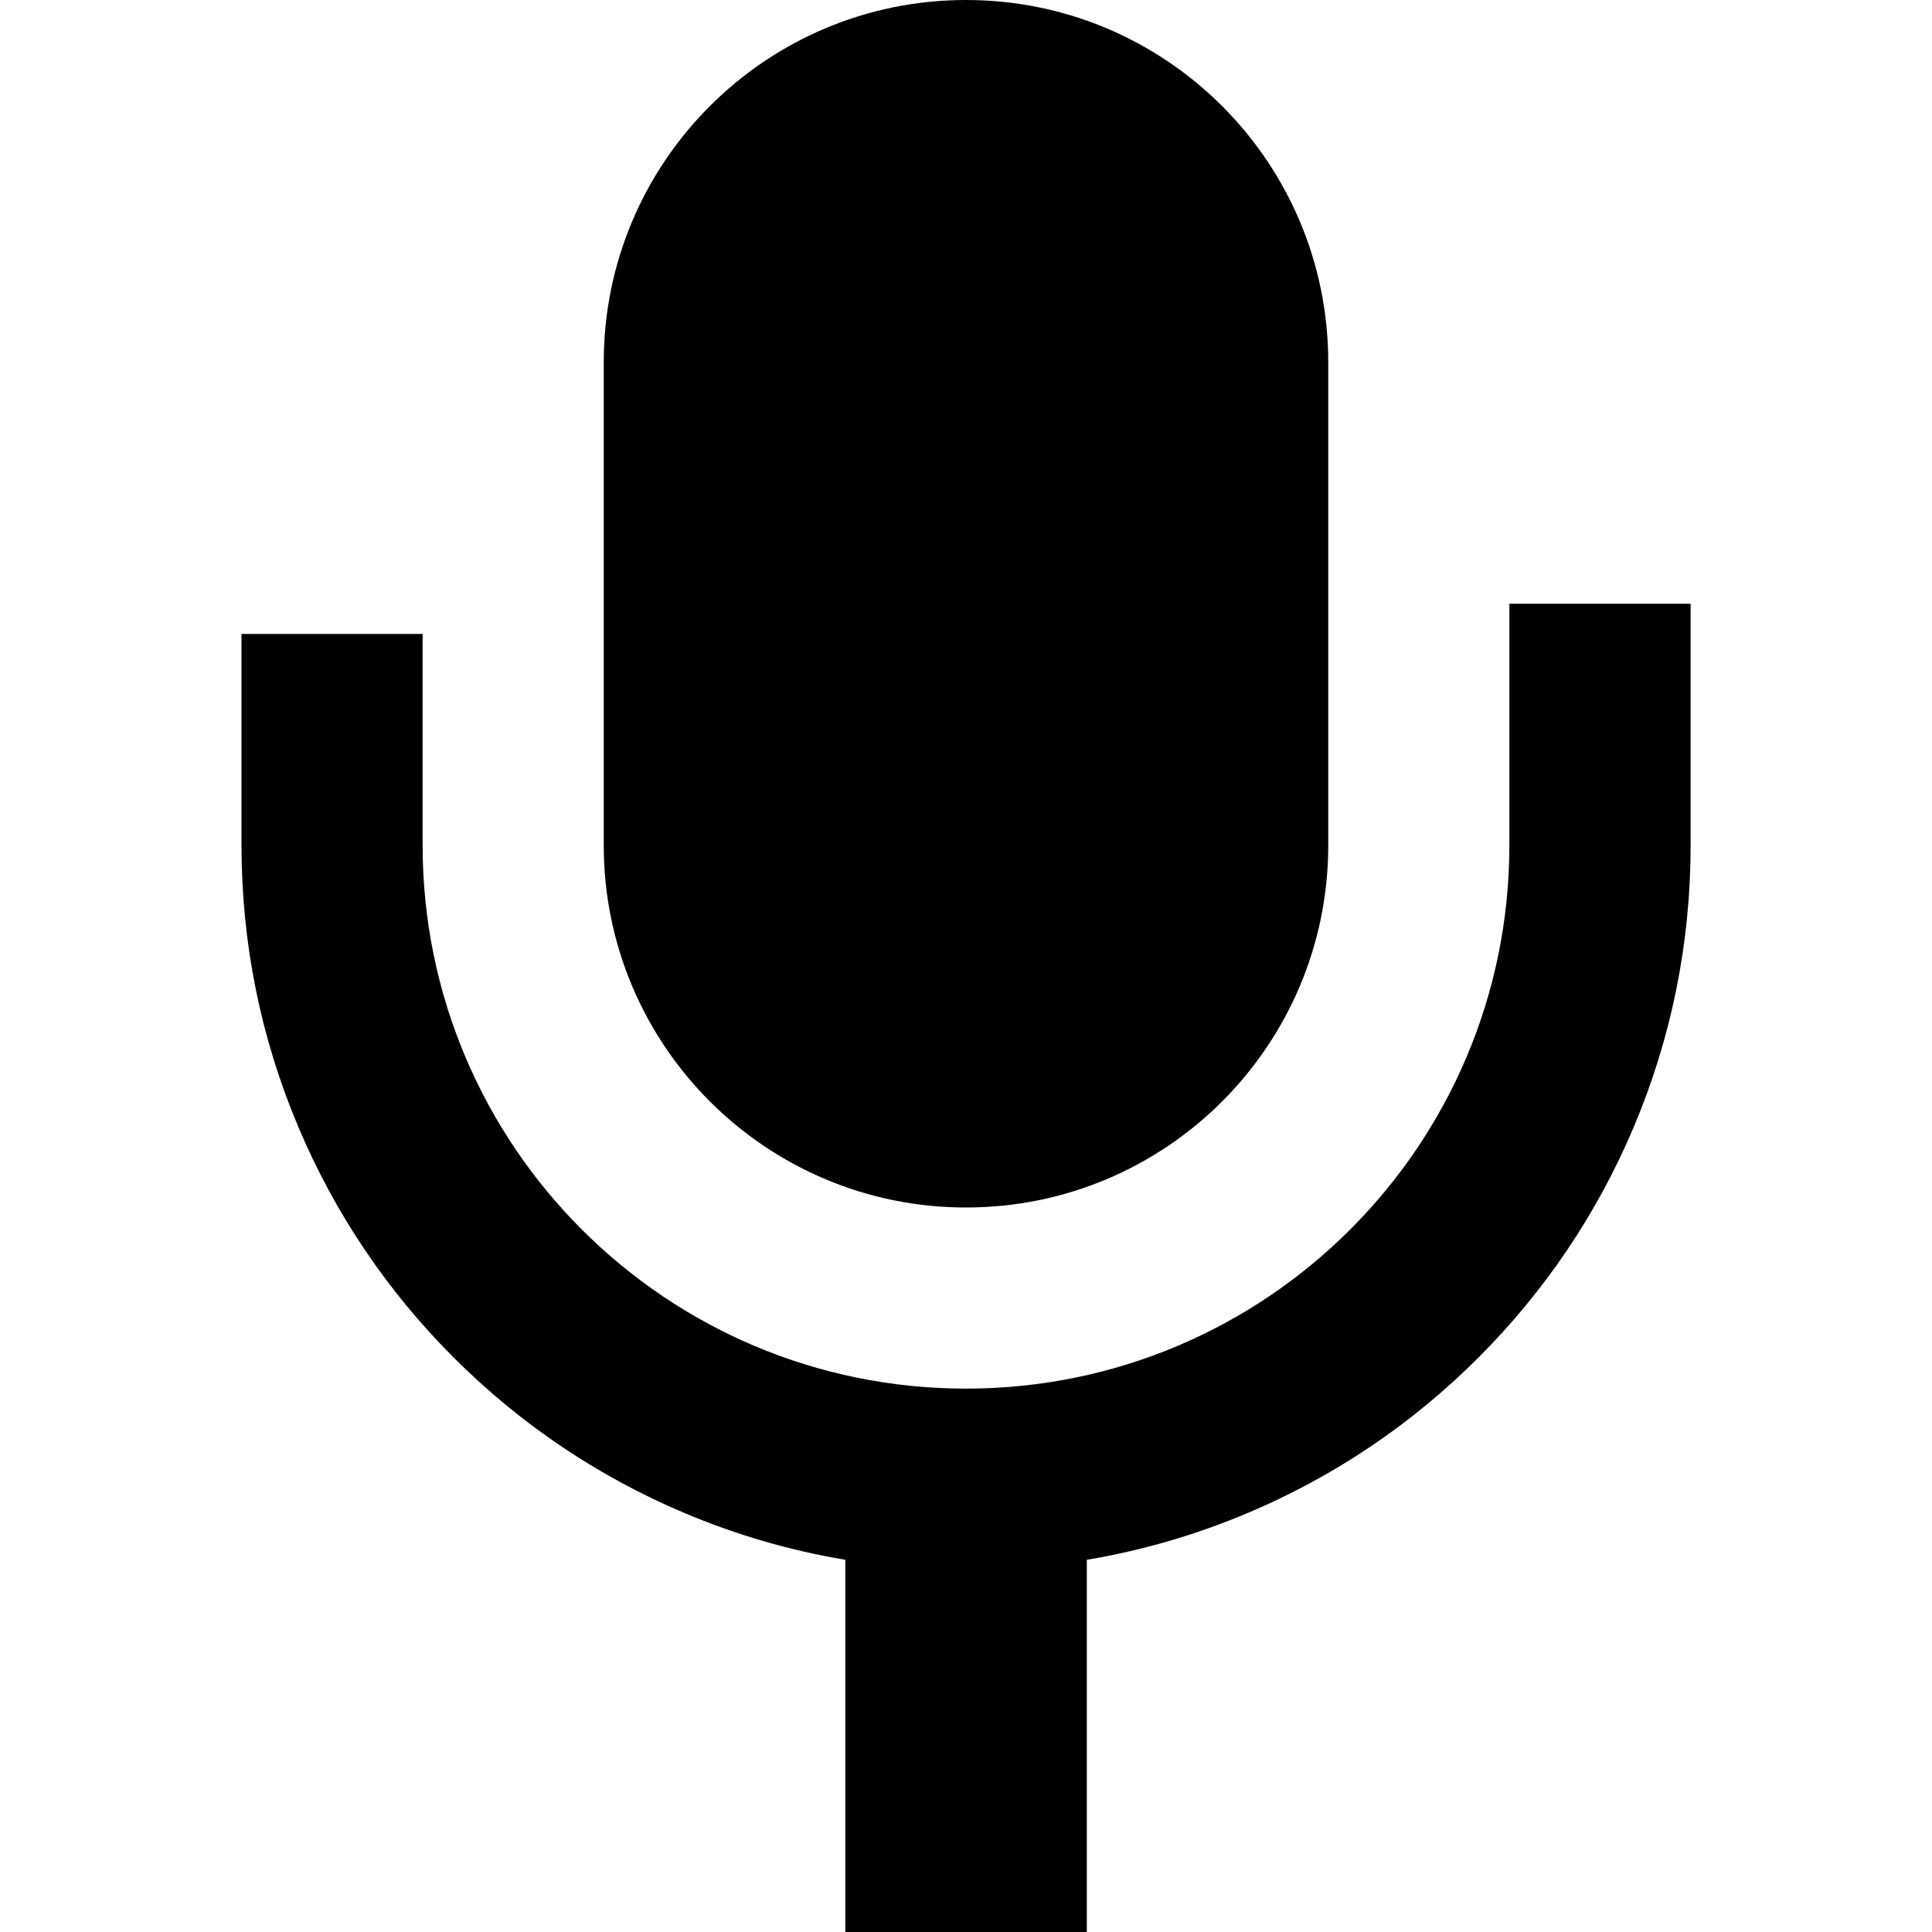
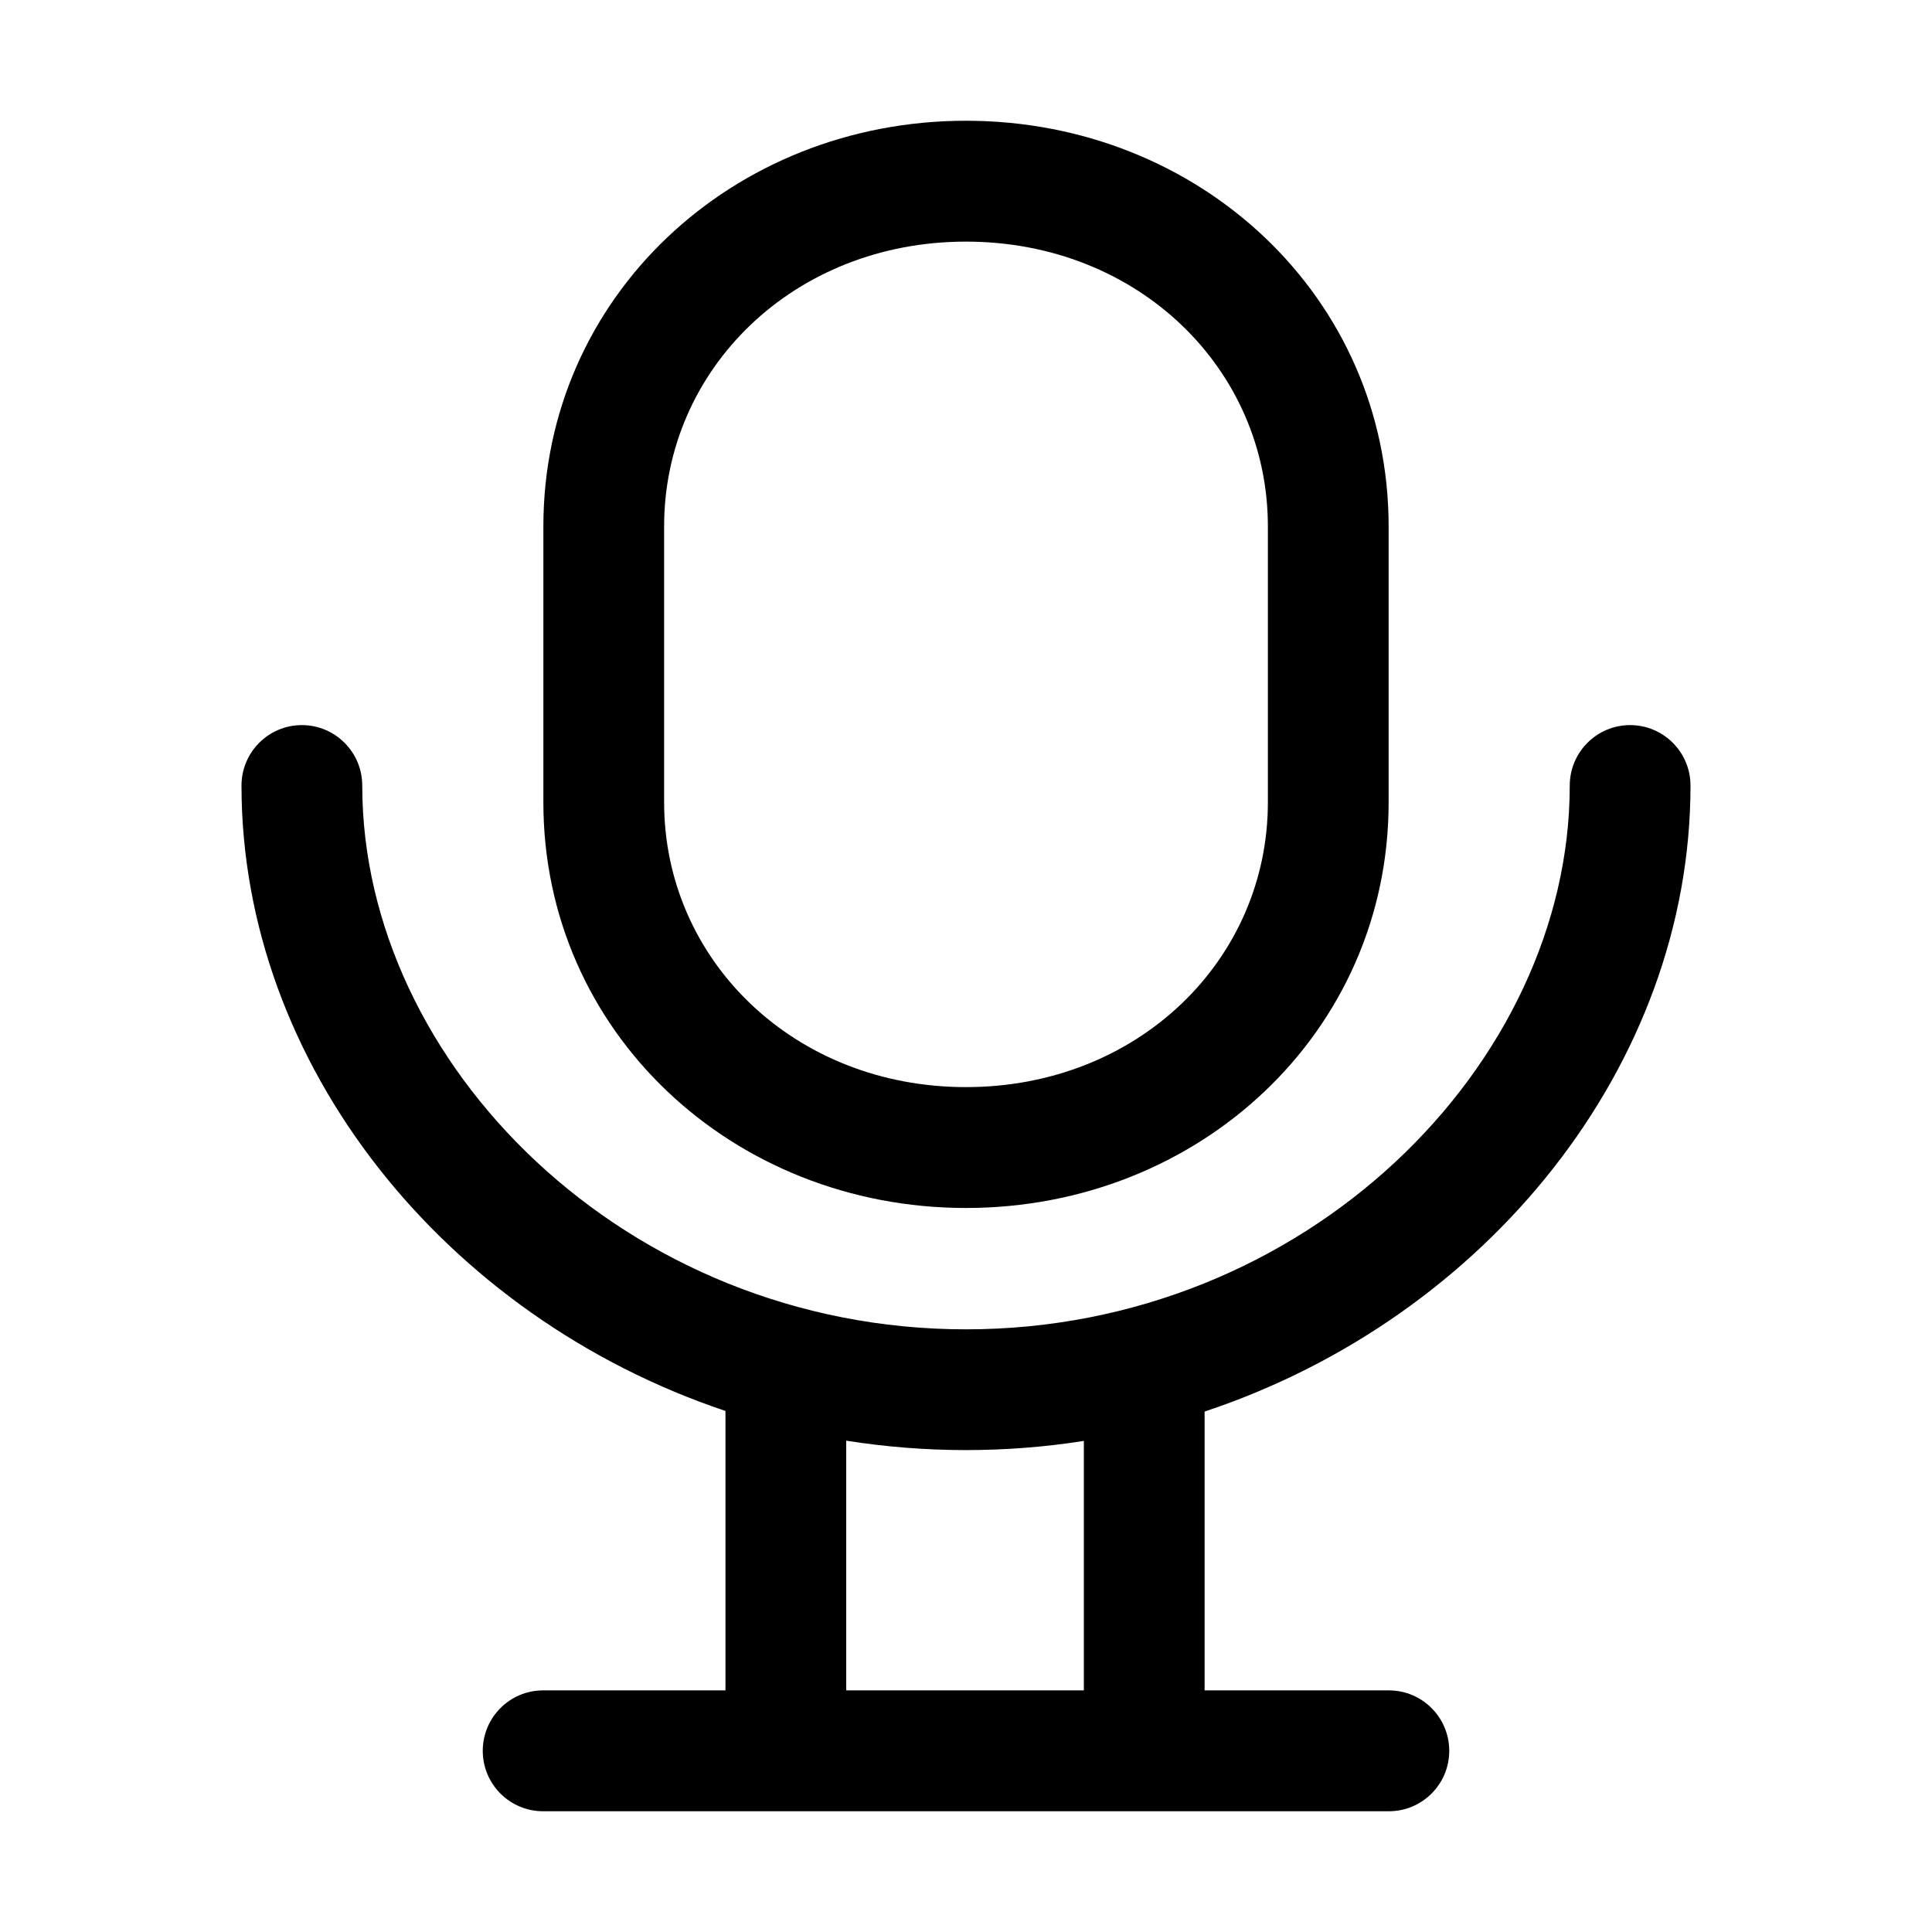
- <svg xmlns="http://www.w3.org/2000/svg" version="1.1" width="32" height="32" viewBox="0 0 32 32">
-   <path d="M25 10v4c0 4.971-4.029 9-9 9s-9-4.029-9-9v-3.5h-3v3.5c0 1.619 0.317 3.191 0.944 4.672 0.604 1.429 1.469 2.712 2.571 3.814s2.385 1.966 3.814 2.571c0.863 0.365 1.756 0.625 2.672 0.778v6.166h4v-6.166c0.916-0.153 1.809-0.413 2.672-0.778 1.429-0.604 2.712-1.469 3.814-2.571s1.966-2.385 2.571-3.814c0.626-1.481 0.944-3.053 0.944-4.672v-4h-3z" />
-   <path d="M16 20c3.314 0 6-2.686 6-6v-8c0-3.314-2.686-6-6-6s-6 2.686-6 6v8c0 3.314 2.686 6 6 6z" />
+ <svg xmlns="http://www.w3.org/2000/svg" width="16" height="16" viewBox="0 0 16 16" fill="none">
+   <path fill-rule="evenodd" clip-rule="evenodd" d="M2.5 6.005C2.776 6.005 3 6.229 3 6.506C3 8.814 5.186 11.009 8 11.009C10.815 11.009 13 8.814 13 6.506C13 6.229 13.224 6.005 13.5 6.005C13.776 6.005 14 6.229 14 6.506C14 8.82 12.311 10.914 9.976 11.69V13.999H11.502C11.778 13.999 12.002 14.223 12.002 14.5C12.002 14.776 11.778 15 11.502 15H4.498C4.222 15 3.998 14.776 3.998 14.5C3.998 14.223 4.222 13.999 4.498 13.999H6.008V11.685C3.681 10.904 2 8.815 2 6.506C2 6.229 2.224 6.005 2.5 6.005ZM7.008 11.931V13.999H8.976V11.933C8.658 11.983 8.332 12.009 8 12.009C7.662 12.009 7.331 11.982 7.008 11.931Z" fill="black" />
+   <path fill-rule="evenodd" clip-rule="evenodd" d="M4.5 4.359C4.5 2.459 6.067 1 8 1C9.933 1 11.5 2.459 11.5 4.359V6.645C11.5 8.545 9.933 10.004 8 10.004C6.067 10.004 4.5 8.545 4.5 6.645V4.359ZM8 2.001C6.573 2.001 5.5 3.057 5.5 4.359V6.645C5.5 7.947 6.573 9.003 8 9.003C9.427 9.003 10.5 7.947 10.5 6.645V4.359C10.5 3.057 9.427 2.001 8 2.001Z" fill="black" />
</svg>
